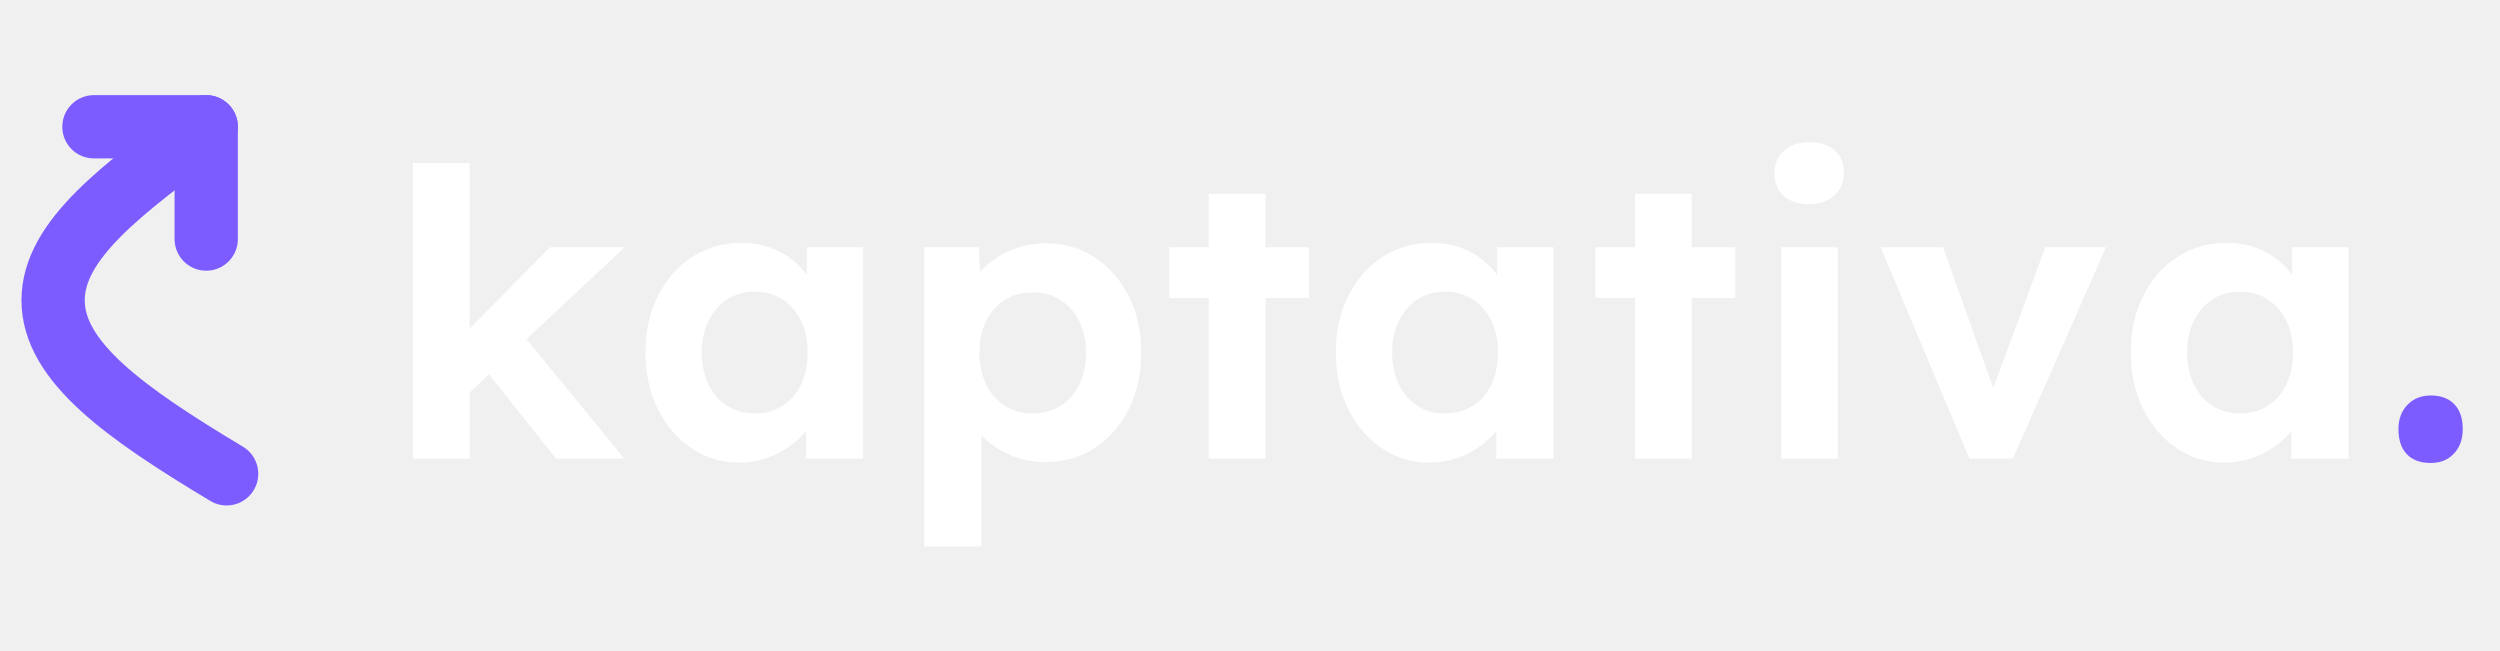
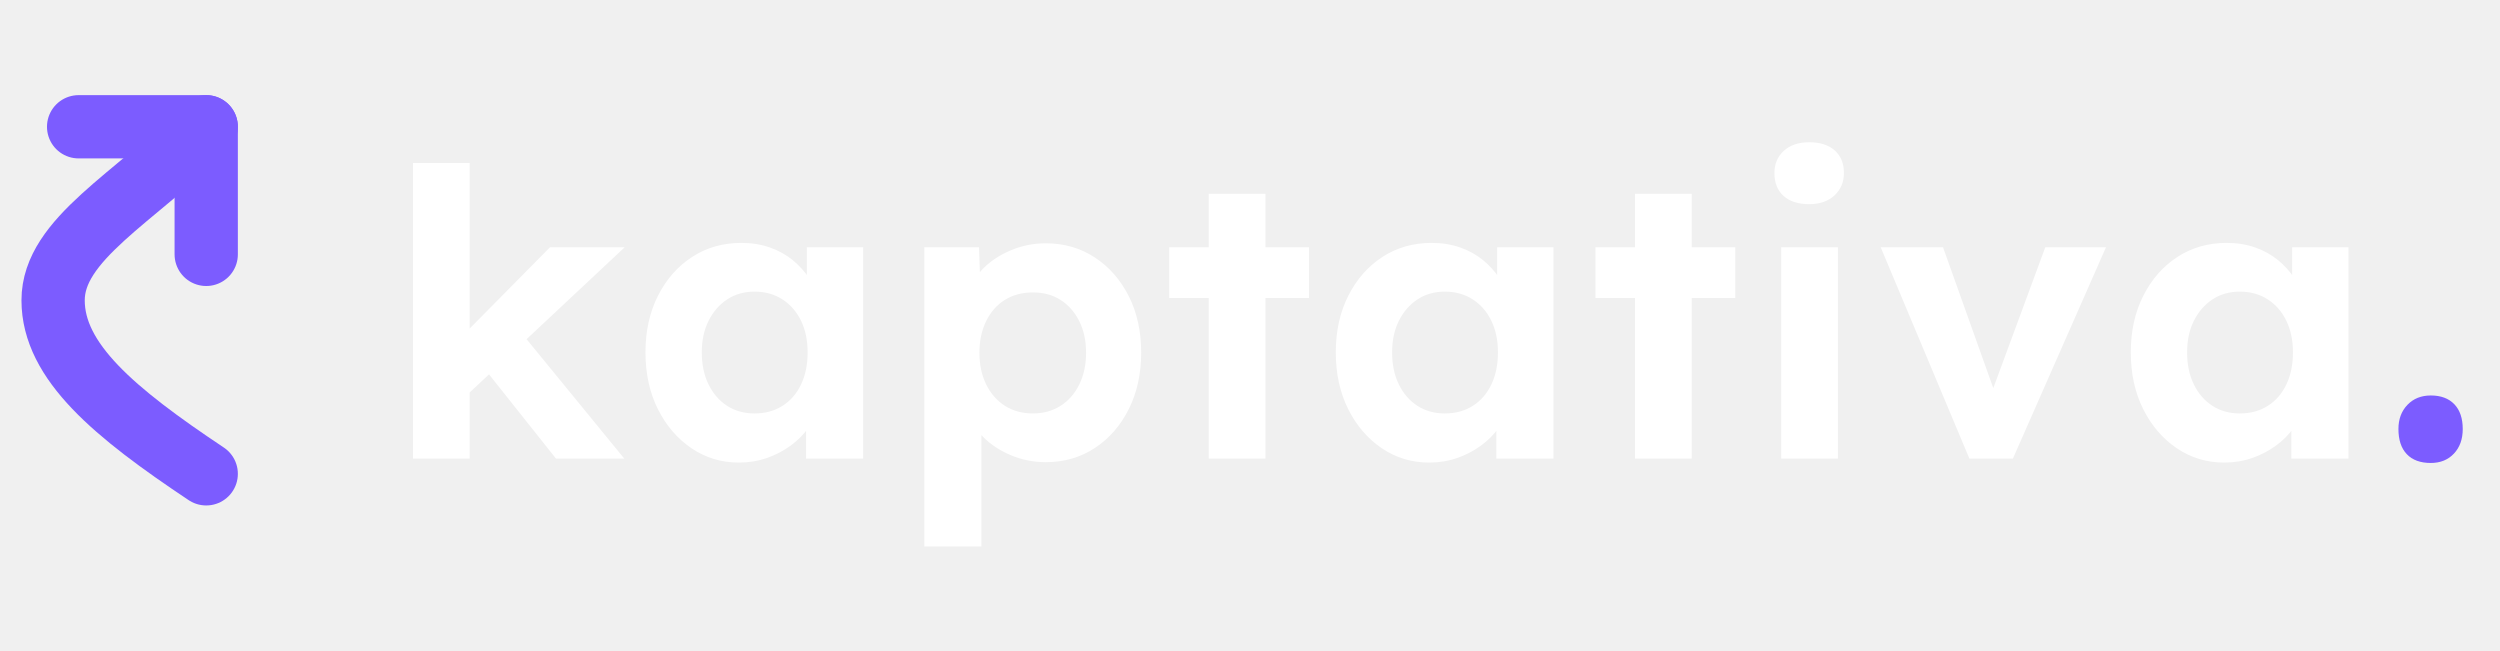
<svg xmlns="http://www.w3.org/2000/svg" viewBox="0 8 169 44" width="338" height="88" role="img" aria-label="Kaptativa">
  <g transform="translate(-4 7.6) scale(0.69)" stroke="#7C5CFF" stroke-width="6.2" stroke-linecap="round" stroke-linejoin="round" fill="none">
-     <path d="M 28 47 C 18 41 11 36 11 30 C 11 24 18 19 26 13" />
-     <path d="M 15 13 L 26 13 L 26 24" />
+     <path d="M 26 47 C 17 41 11 36 11 30 C 11 24 19 20 26 13" />
+     <path d="M 13.5 13 L 26 13 L 26 25.5" />
  </g>
  <path fill="#FFFFFF" d="M31.562 34.707 30.428 31.548 37.178 24.717H42.227ZM27.917 39.0V19.02H31.751V39.0ZM37.583 39.0 32.453 32.547 35.153 30.387 42.2 39.0Z M49.952 39.27Q48.17 39.27 46.739 38.298Q45.308 37.326 44.471 35.652Q43.634 33.978 43.634 31.818Q43.634 29.658 44.484 27.984Q45.335 26.31 46.793 25.365Q48.251 24.42 50.114 24.42Q51.167 24.42 52.044 24.73Q52.922 25.041 53.584 25.581Q54.245 26.121 54.704 26.823Q55.163 27.525 55.352 28.335L54.542 28.2V24.717H58.349V39.0H54.488V35.571L55.352 35.49Q55.136 36.246 54.65 36.921Q54.164 37.596 53.449 38.123Q52.733 38.649 51.842 38.96Q50.951 39.27 49.952 39.27ZM51.005 35.949Q52.085 35.949 52.895 35.436Q53.705 34.923 54.151 33.992Q54.596 33.06 54.596 31.818Q54.596 30.603 54.151 29.685Q53.705 28.767 52.895 28.24Q52.085 27.714 51.005 27.714Q49.952 27.714 49.156 28.24Q48.359 28.767 47.9 29.685Q47.441 30.603 47.441 31.818Q47.441 33.06 47.9 33.992Q48.359 34.923 49.156 35.436Q49.952 35.949 51.005 35.949Z M62.483 44.94V24.717H66.182L66.29 27.93L65.588 27.687Q65.777 26.823 66.519 26.094Q67.262 25.365 68.369 24.906Q69.476 24.447 70.691 24.447Q72.554 24.447 74.012 25.406Q75.47 26.364 76.307 28.025Q77.144 29.685 77.144 31.845Q77.144 33.978 76.307 35.652Q75.47 37.326 74.012 38.285Q72.554 39.243 70.691 39.243Q69.449 39.243 68.328 38.77Q67.208 38.298 66.439 37.515Q65.669 36.732 65.453 35.841L66.344 35.463V44.94ZM69.827 35.949Q70.88 35.949 71.69 35.436Q72.5 34.923 72.959 33.992Q73.418 33.06 73.418 31.845Q73.418 30.63 72.959 29.712Q72.5 28.794 71.703 28.281Q70.907 27.768 69.827 27.768Q68.747 27.768 67.937 28.267Q67.127 28.767 66.668 29.699Q66.209 30.63 66.209 31.845Q66.209 33.06 66.668 33.992Q67.127 34.923 67.937 35.436Q68.747 35.949 69.827 35.949Z M81.71 39.0V21.099H85.544V39.0ZM79.037 28.146V24.717H88.487V28.146Z M96.617 39.27Q94.835 39.27 93.404 38.298Q91.973 37.326 91.136 35.652Q90.299 33.978 90.299 31.818Q90.299 29.658 91.149 27.984Q92.0 26.31 93.458 25.365Q94.916 24.42 96.779 24.42Q97.832 24.42 98.709 24.73Q99.587 25.041 100.249 25.581Q100.91 26.121 101.369 26.823Q101.828 27.525 102.017 28.335L101.207 28.2V24.717H105.014V39.0H101.153V35.571L102.017 35.49Q101.801 36.246 101.315 36.921Q100.829 37.596 100.113 38.123Q99.398 38.649 98.507 38.96Q97.616 39.27 96.617 39.27ZM97.67 35.949Q98.75 35.949 99.56 35.436Q100.37 34.923 100.816 33.992Q101.261 33.06 101.261 31.818Q101.261 30.603 100.816 29.685Q100.37 28.767 99.56 28.24Q98.75 27.714 97.67 27.714Q96.617 27.714 95.821 28.24Q95.024 28.767 94.565 29.685Q94.106 30.603 94.106 31.818Q94.106 33.06 94.565 33.992Q95.024 34.923 95.821 35.436Q96.617 35.949 97.67 35.949Z M110.525 39.0V21.099H114.359V39.0ZM107.852 28.146V24.717H117.302V28.146Z M120.41 39.0V24.717H124.244V39.0ZM122.3 21.801Q121.193 21.801 120.572 21.248Q119.951 20.694 119.951 19.695Q119.951 18.777 120.585 18.197Q121.22 17.616 122.3 17.616Q123.407 17.616 124.028 18.169Q124.649 18.723 124.649 19.695Q124.649 20.613 124.014 21.207Q123.38 21.801 122.3 21.801Z M133.13 39.0 127.136 24.717H131.348L135.155 35.382L134.264 35.544L138.26 24.717H142.364L136.073 39.0Z M150.359 39.27Q148.577 39.27 147.146 38.298Q145.715 37.326 144.878 35.652Q144.041 33.978 144.041 31.818Q144.041 29.658 144.892 27.984Q145.742 26.31 147.2 25.365Q148.658 24.42 150.521 24.42Q151.574 24.42 152.452 24.73Q153.329 25.041 153.99 25.581Q154.652 26.121 155.111 26.823Q155.57 27.525 155.759 28.335L154.949 28.2V24.717H158.756V39.0H154.895V35.571L155.759 35.49Q155.543 36.246 155.057 36.921Q154.571 37.596 153.856 38.123Q153.14 38.649 152.249 38.96Q151.358 39.27 150.359 39.27ZM151.412 35.949Q152.492 35.949 153.302 35.436Q154.112 34.923 154.558 33.992Q155.003 33.06 155.003 31.818Q155.003 30.603 154.558 29.685Q154.112 28.767 153.302 28.24Q152.492 27.714 151.412 27.714Q150.359 27.714 149.562 28.24Q148.766 28.767 148.307 29.685Q147.848 30.603 147.848 31.818Q147.848 33.06 148.307 33.992Q148.766 34.923 149.562 35.436Q150.359 35.949 151.412 35.949Z" />
  <path fill="#7C5CFF" d="M164.321 39.297Q163.268 39.297 162.701 38.703Q162.134 38.109 162.134 37.002Q162.134 36.003 162.742 35.368Q163.349 34.734 164.321 34.734Q165.347 34.734 165.914 35.328Q166.481 35.922 166.481 37.002Q166.481 38.028 165.887 38.662Q165.293 39.297 164.321 39.297Z" />
</svg>
